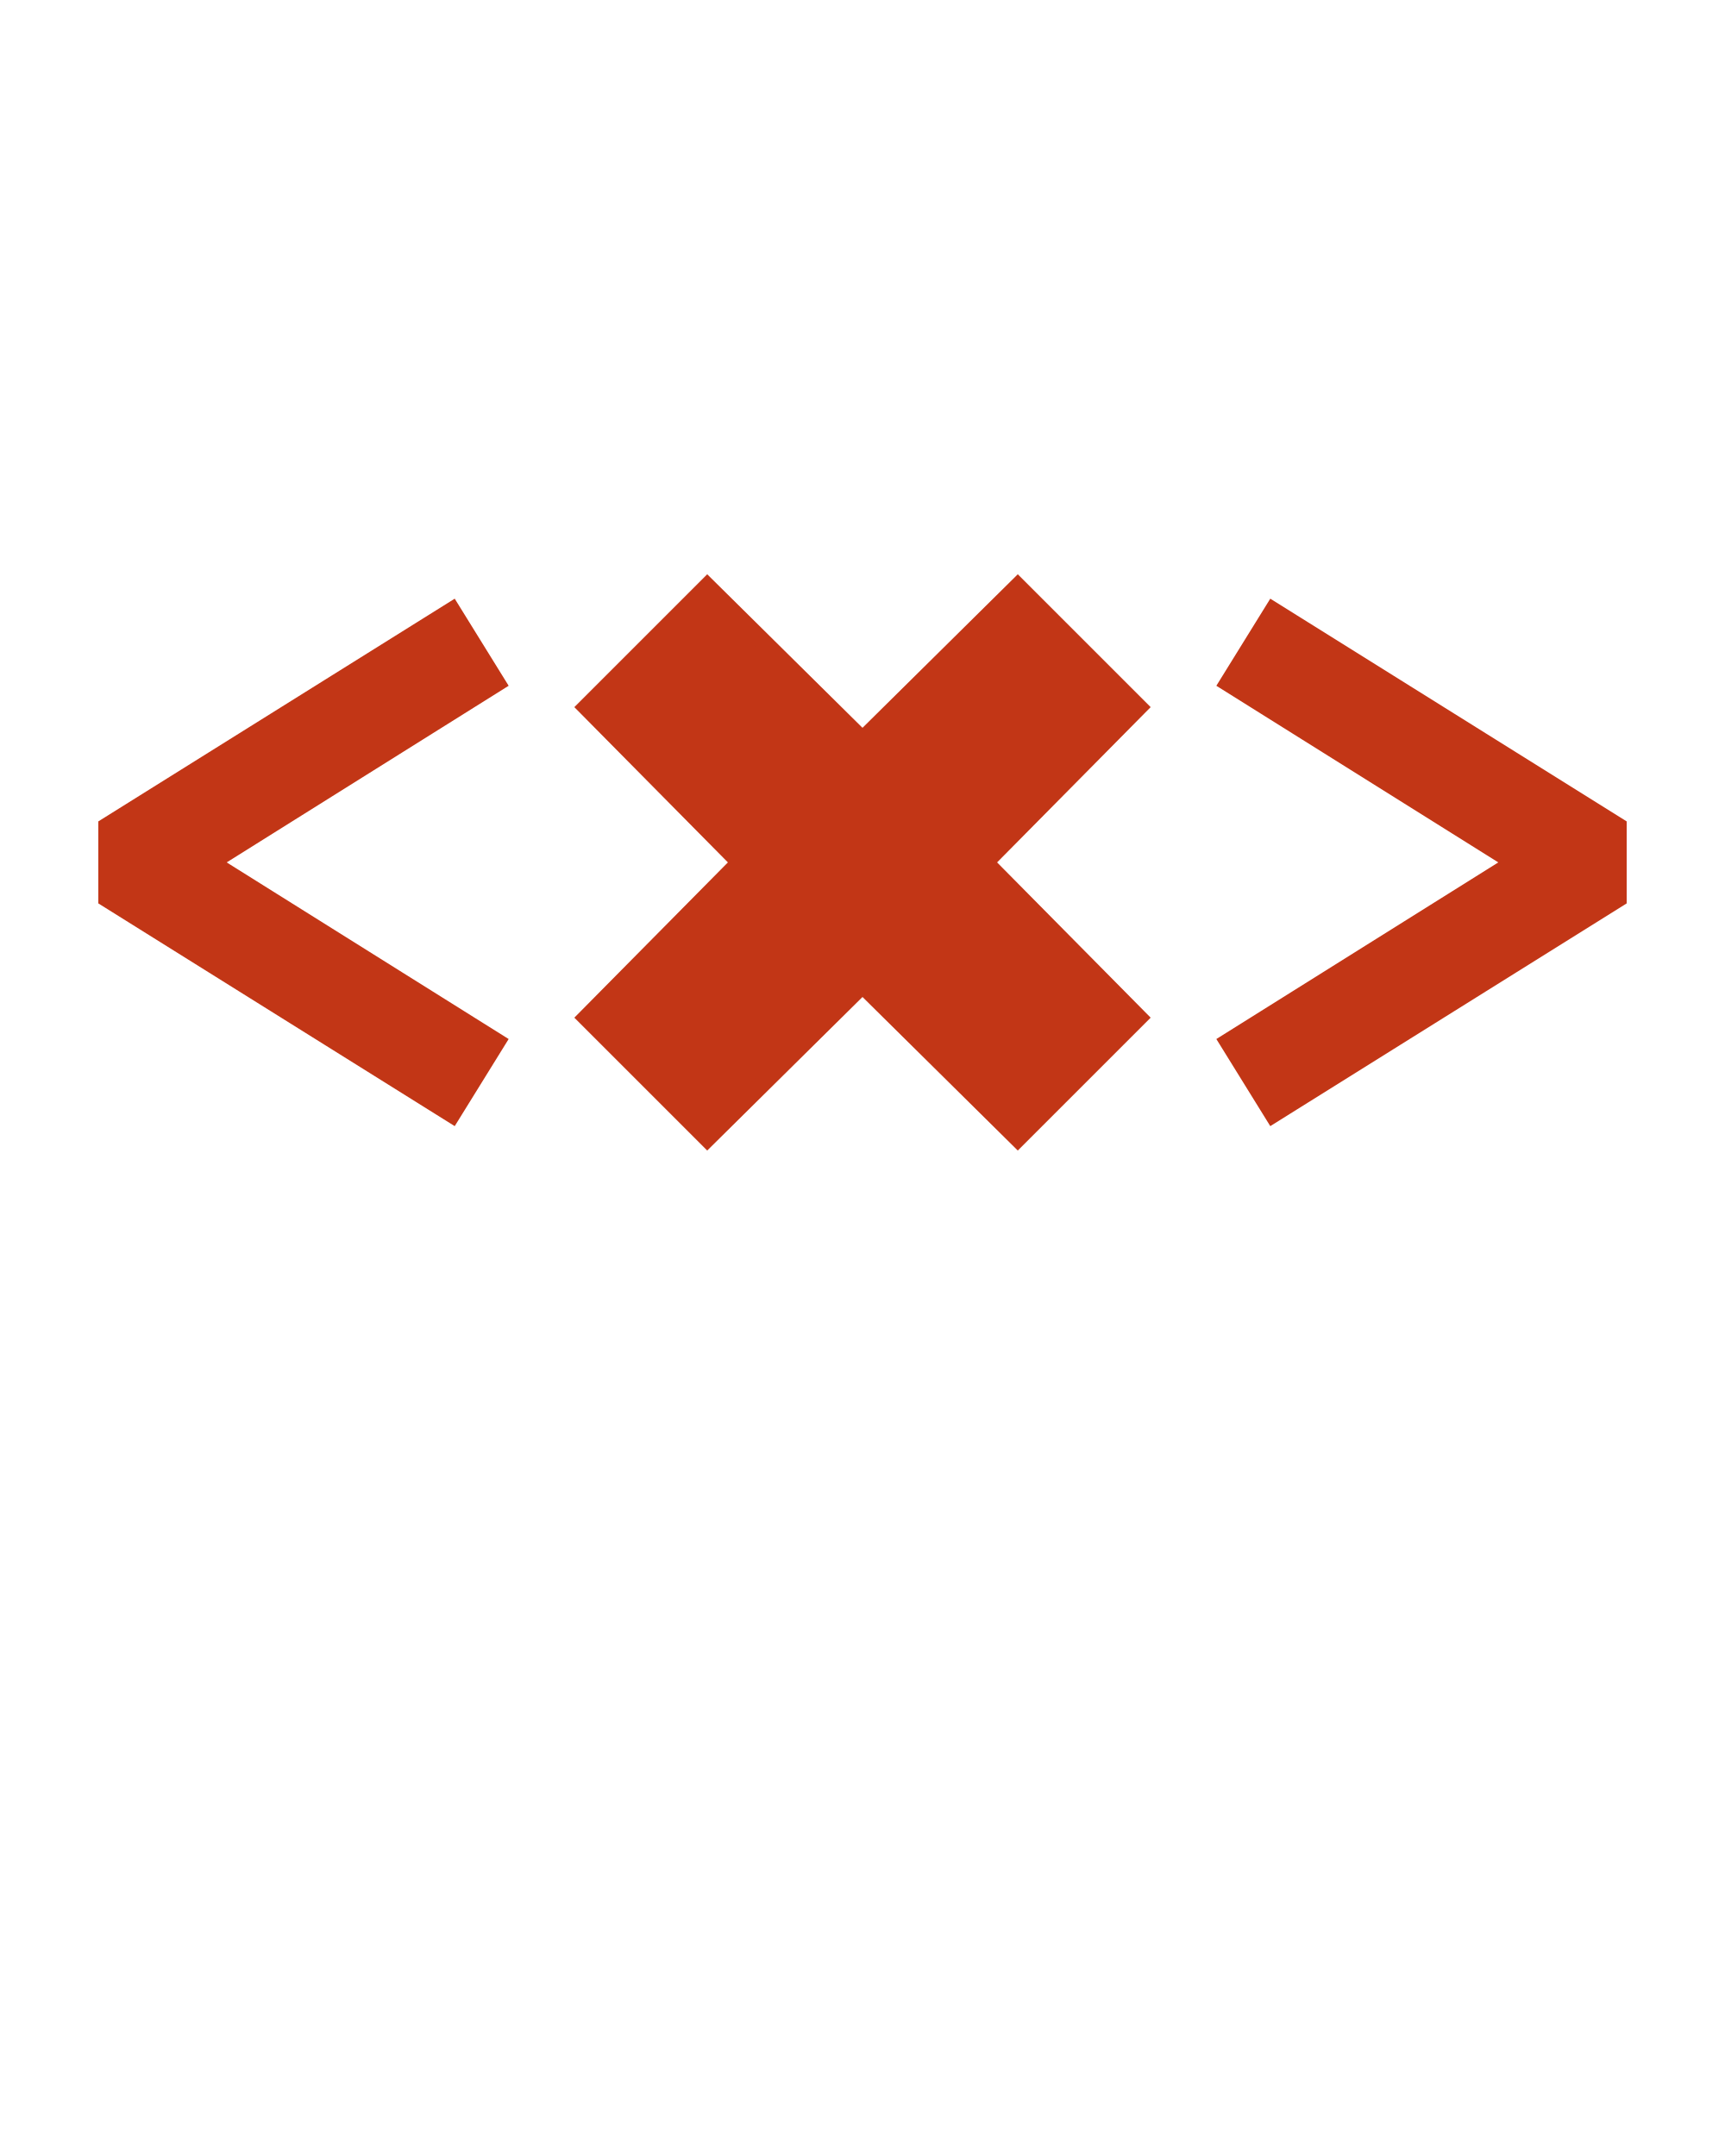
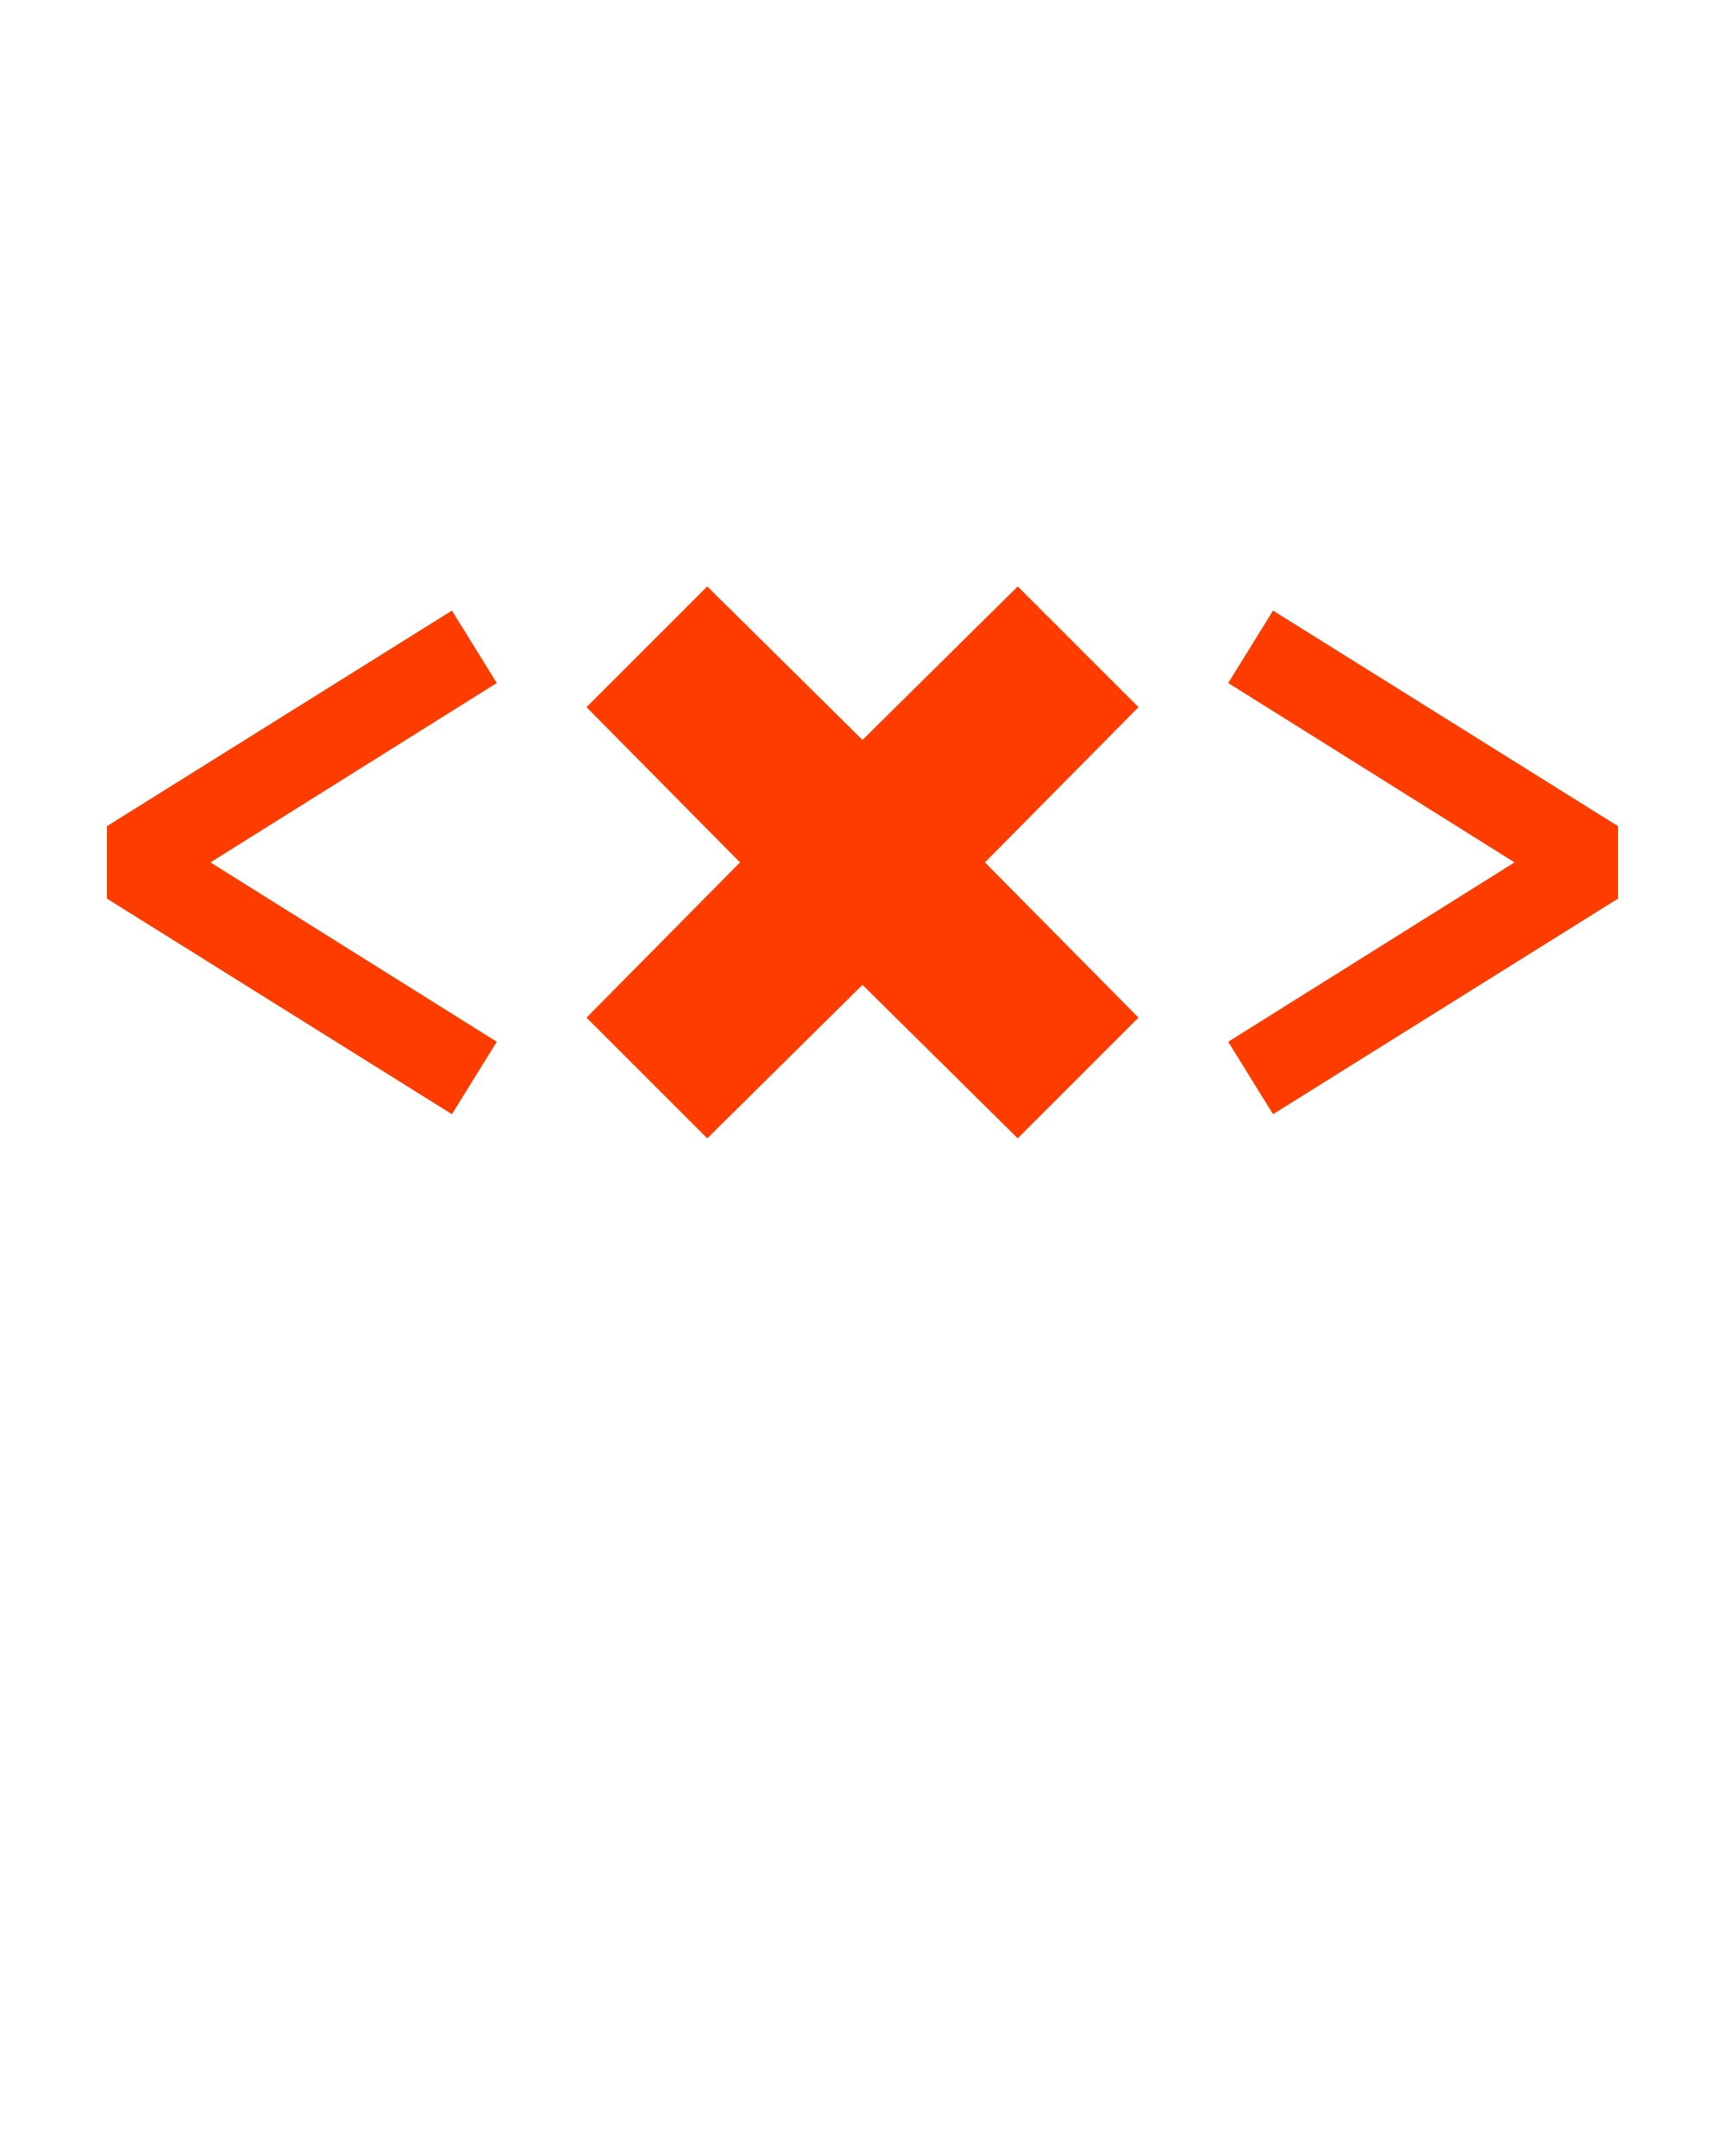
- <svg xmlns="http://www.w3.org/2000/svg" viewBox="0 0 100 125">
-   <path fill="#c23616" stroke="#c23616" d="M26.2 35.4l-20 12.5v4.2l20 12.5 2.6-4.2L12.2 50l16.6-10.4zM71.2 39.6L87.8 50 71.2 60.4l2.6 4.2 20-12.5v-4.2l-20-12.5zM59 34l-9 8.9-9-8.9-7 7 8.9 9-8.9 9 7 7 9-8.9 9 8.9 7-7-8.9-9 8.9-9z" />
+ <svg xmlns="http://www.w3.org/2000/svg" id="svg4" version="1.1" viewBox="0 0 100 125">
+   <defs id="defs8" />
+   <path id="path840" d="m 59,34 c -3,2.967 -6,5.933 -9,8.9 -3,-2.967 -6,-5.933 -9,-8.9 -2.333,2.333 -4.667,4.667 -7,7 2.967,3 5.933,6 8.9,9 -2.967,3 -5.933,6 -8.9,9 2.333,2.333 4.667,4.667 7,7 3,-2.967 6,-5.933 9,-8.9 3,2.967 6,5.933 9,8.9 2.333,-2.333 4.667,-4.667 7,-7 -2.967,-3 -5.933,-6 -8.9,-9 2.967,-3 5.933,-6 8.9,-9 -2.333,-2.333 -4.667,-4.667 -7,-7 z" style="fill:#ff3c00;fill-opacity:1;fill-rule:nonzero;stroke:none" />
+   <path id="path838" d="m 71.2,39.6 c 5.533,3.467 11.067,6.933 16.6,10.4 -5.533,3.467 -11.067,6.933 -16.6,10.4 0.867,1.4 1.733,2.8 2.6,4.2 6.667,-4.167 13.333,-8.333 20,-12.5 0,-1.4 0,-2.8 0,-4.2 -6.667,-4.167 -13.333,-8.333 -20,-12.5 -0.867,1.4 -1.733,2.8 -2.6,4.2 z" style="fill:#ff3c00;fill-opacity:1;fill-rule:nonzero;stroke:none" />
+   <path id="path2" d="m 26.2,35.4 c -6.667,4.167 -13.333,8.333 -20,12.5 0,1.4 0,2.8 0,4.2 6.667,4.167 13.333,8.333 20,12.5 0.867,-1.4 1.733,-2.8 2.6,-4.2 C 23.267,56.933 17.733,53.467 12.2,50 17.733,46.533 23.267,43.067 28.8,39.6 27.933,38.2 27.067,36.8 26.2,35.4 Z" style="fill:#ff3c00;fill-opacity:1;fill-rule:nonzero;stroke:none" />
</svg>
